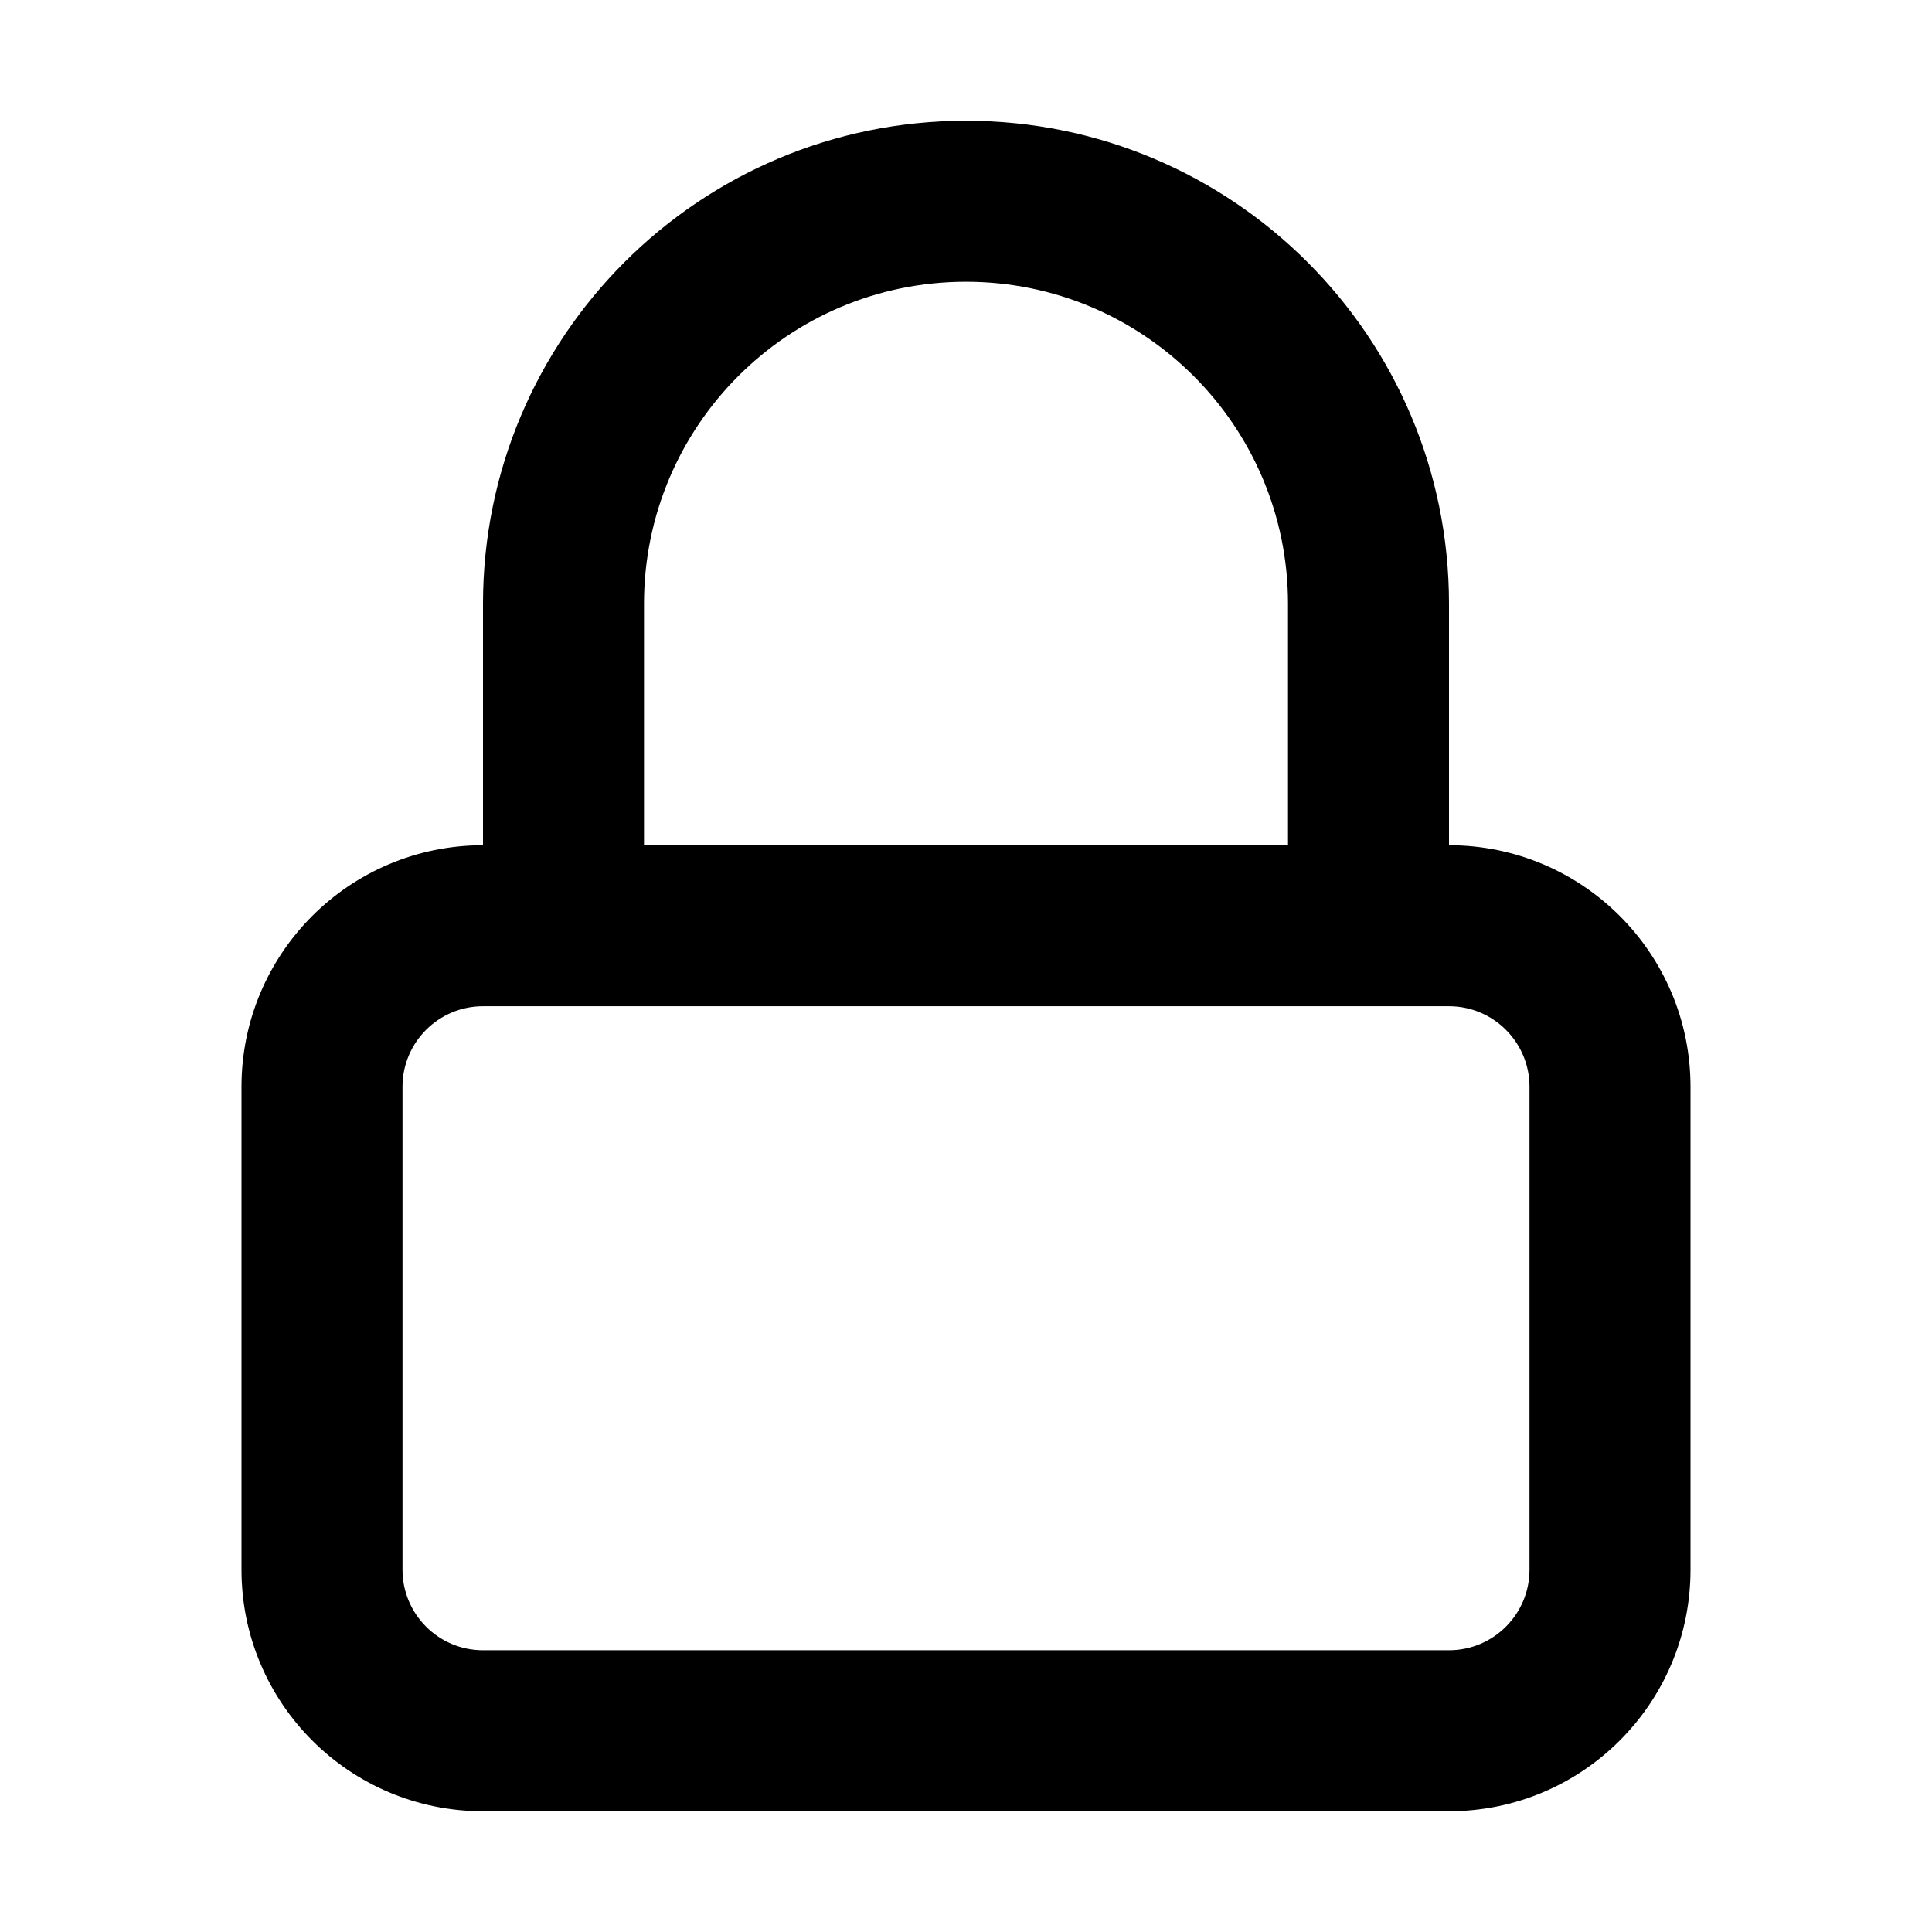
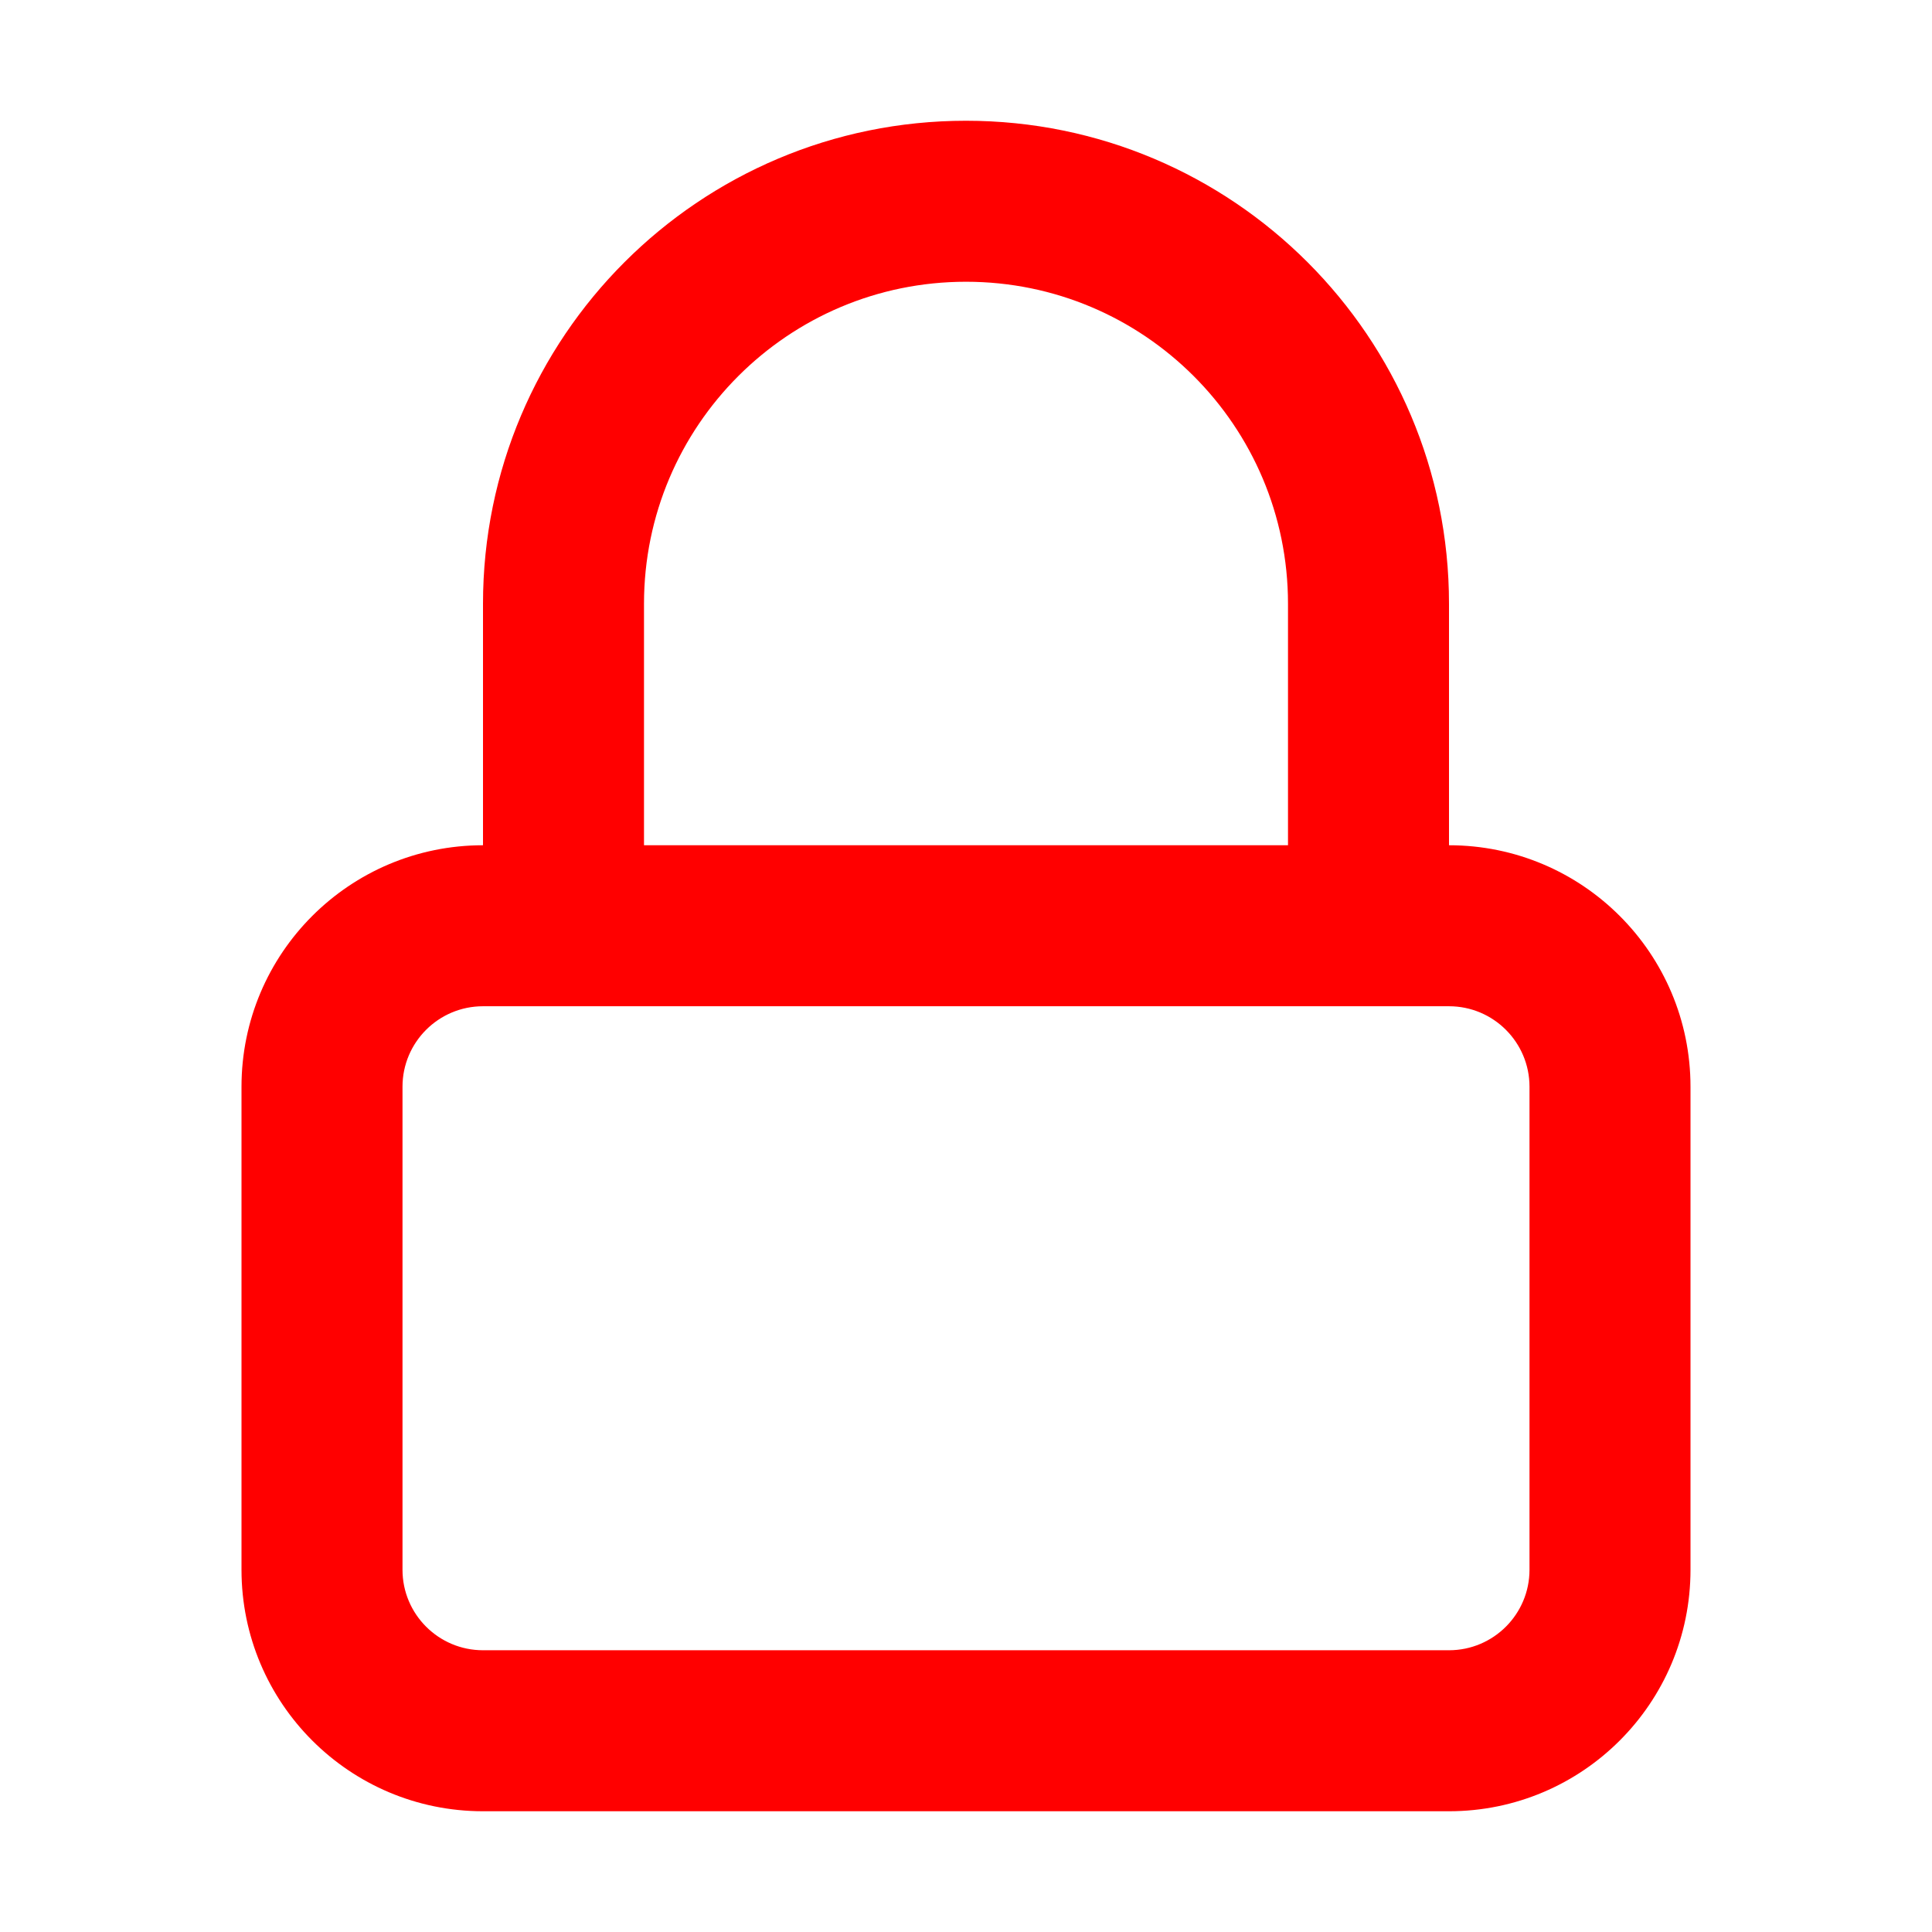
<svg xmlns="http://www.w3.org/2000/svg" width="800px" height="800px" viewBox="0 0 24 24" fill="none">
-   <path fill-rule="evenodd" clip-rule="evenodd" d="M18 10.5C19.657 10.5 21 11.843 21 13.5V19.5C21 21.157 19.657 22.5 18 22.5H6C4.343 22.5 3 21.157 3 19.5V13.5C3 11.843 4.343 10.5 6 10.5V7.5C6 4.186 8.686 1.5 12 1.5C15.314 1.5 18 4.186 18 7.5V10.5ZM12 3.5C14.209 3.5 16 5.291 16 7.5V10.5H8V7.5C8 5.291 9.791 3.5 12 3.5ZM18 12.5H6C5.448 12.5 5 12.948 5 13.5V19.5C5 20.052 5.448 20.5 6 20.5H18C18.552 20.5 19 20.052 19 19.5V13.5C19 12.948 18.552 12.5 18 12.5Z" fill="#000000" />
+   <path fill-rule="evenodd" clip-rule="evenodd" d="M18 10.5C19.657 10.5 21 11.843 21 13.5V19.5C21 21.157 19.657 22.5 18 22.5H6C4.343 22.5 3 21.157 3 19.5V13.5C3 11.843 4.343 10.5 6 10.5V7.5C6 4.186 8.686 1.5 12 1.5C15.314 1.5 18 4.186 18 7.5V10.5ZM12 3.5C14.209 3.5 16 5.291 16 7.5V10.5H8V7.5C8 5.291 9.791 3.5 12 3.5ZM18 12.5H6C5.448 12.5 5 12.948 5 13.5V19.5C5 20.052 5.448 20.5 6 20.5H18C18.552 20.5 19 20.052 19 19.5V13.5C19 12.948 18.552 12.5 18 12.5Z" fill="red" />
</svg>
